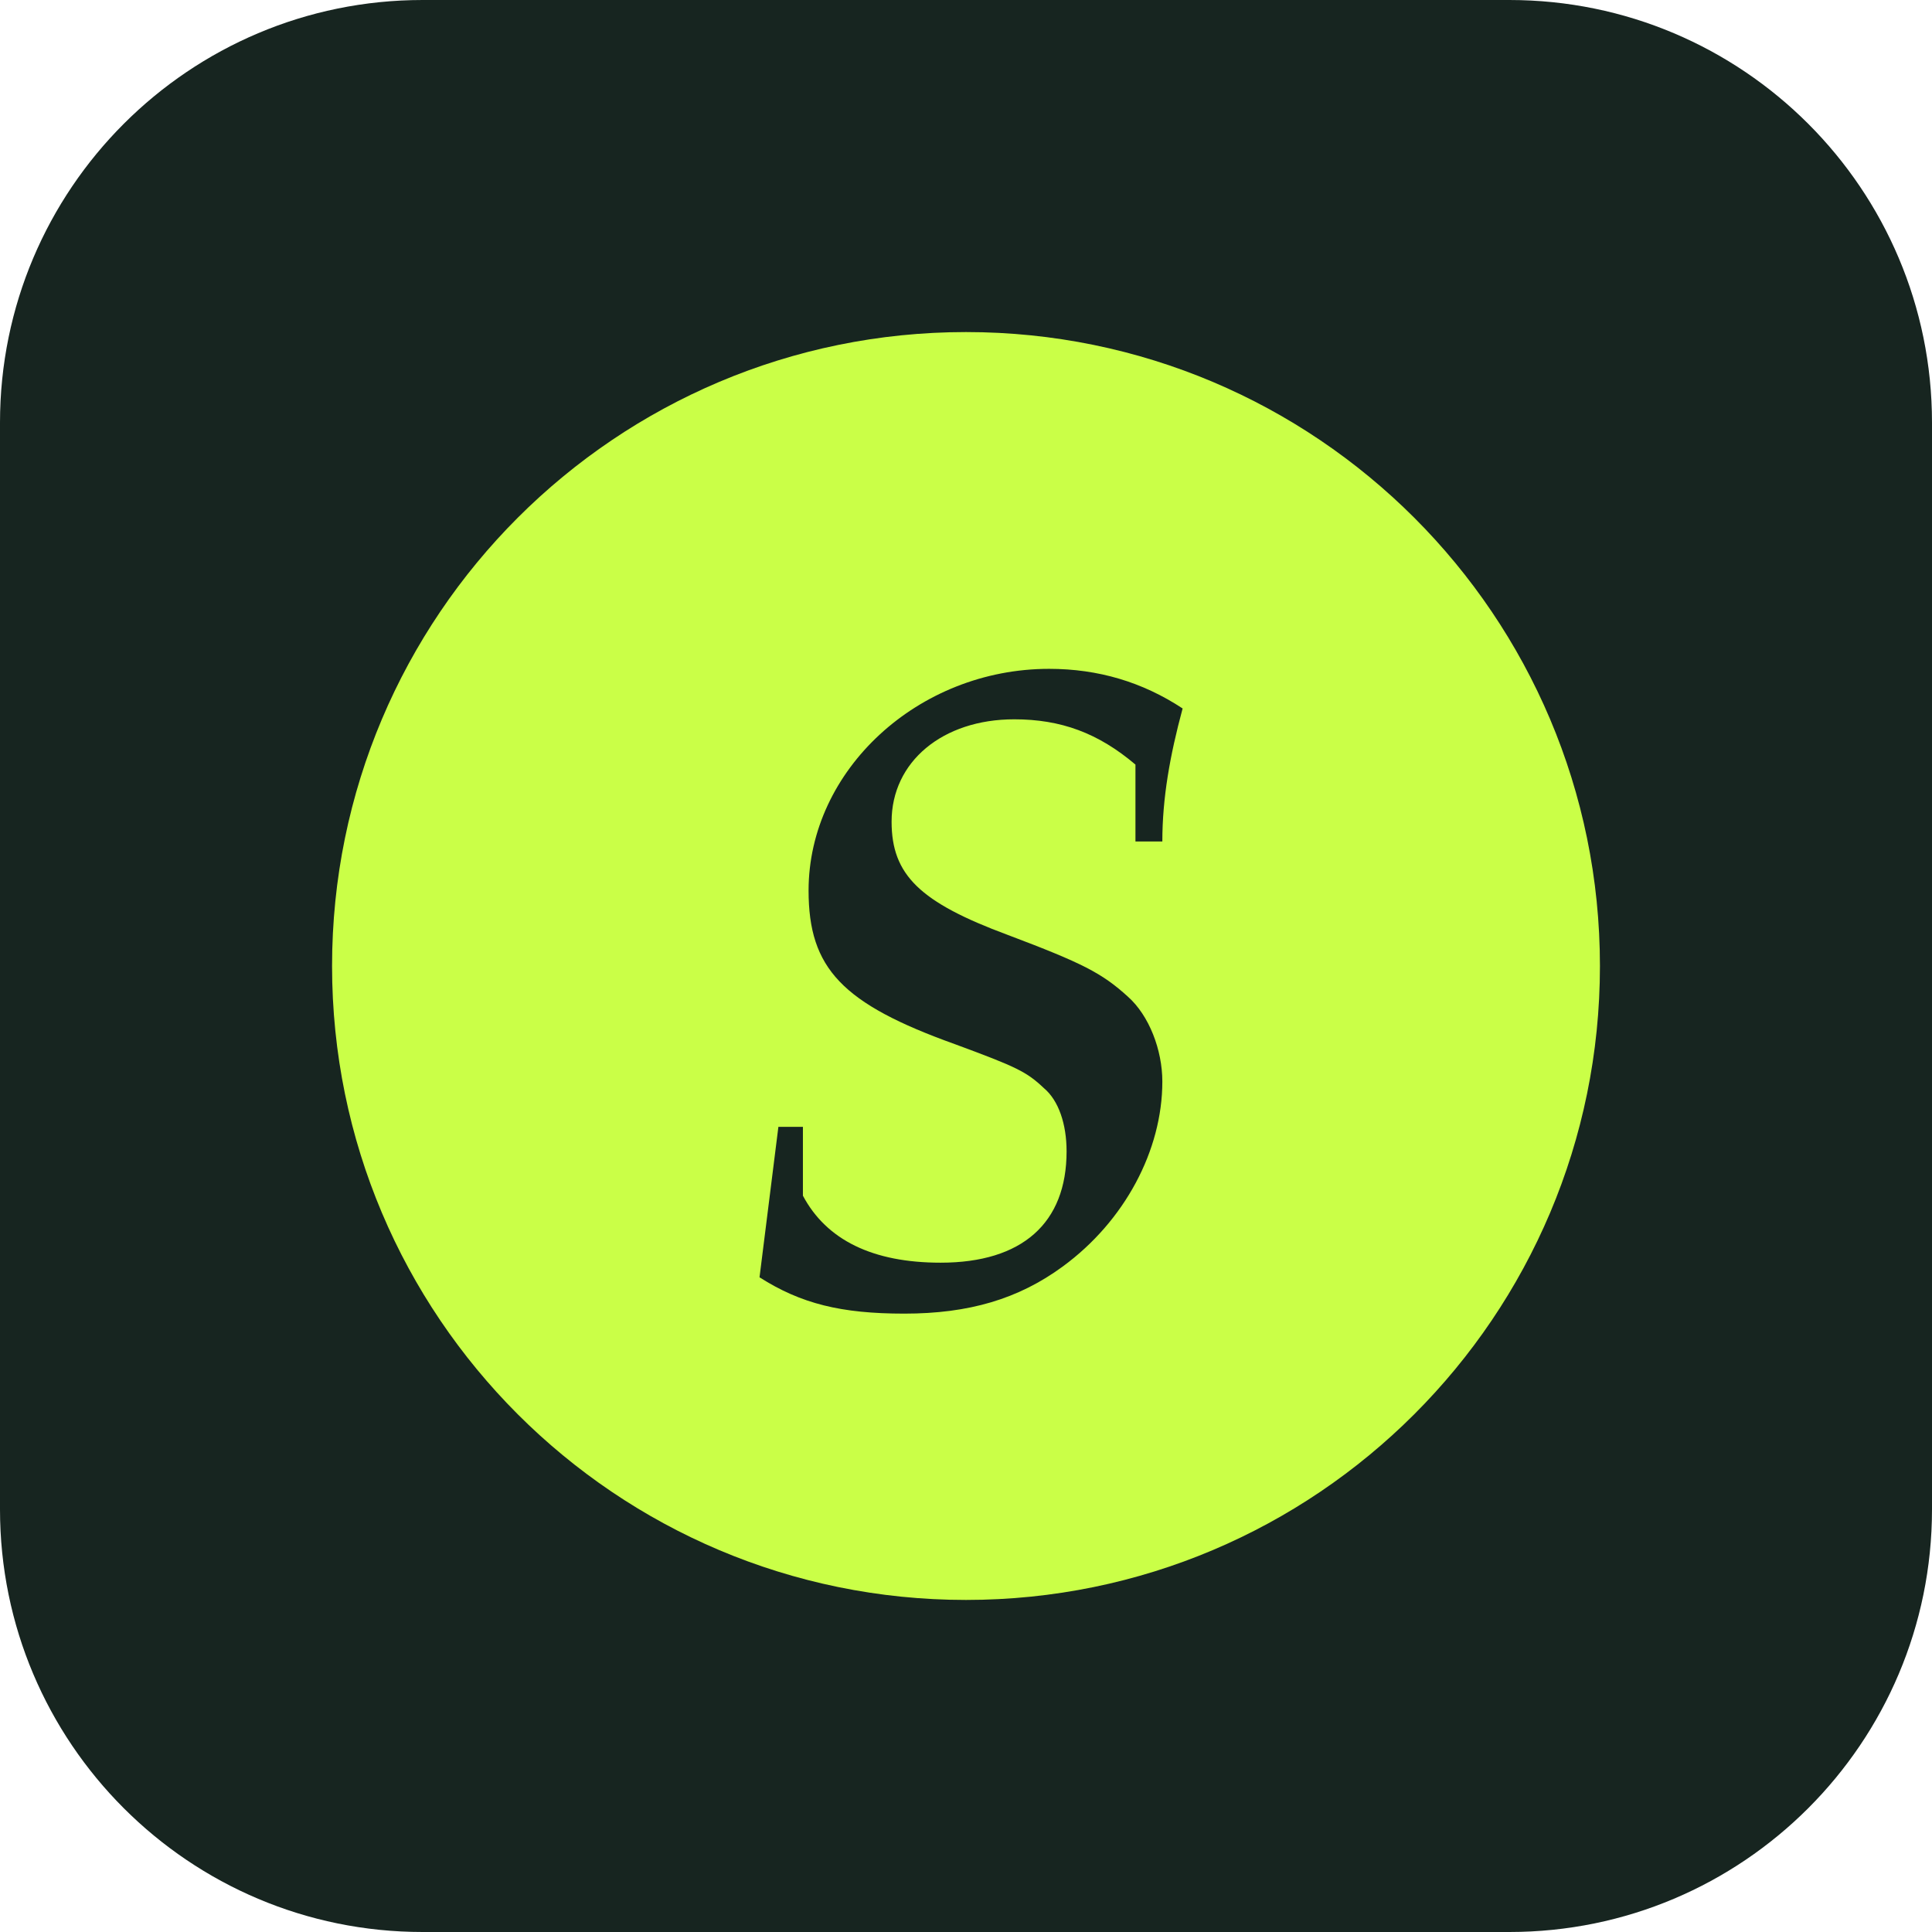
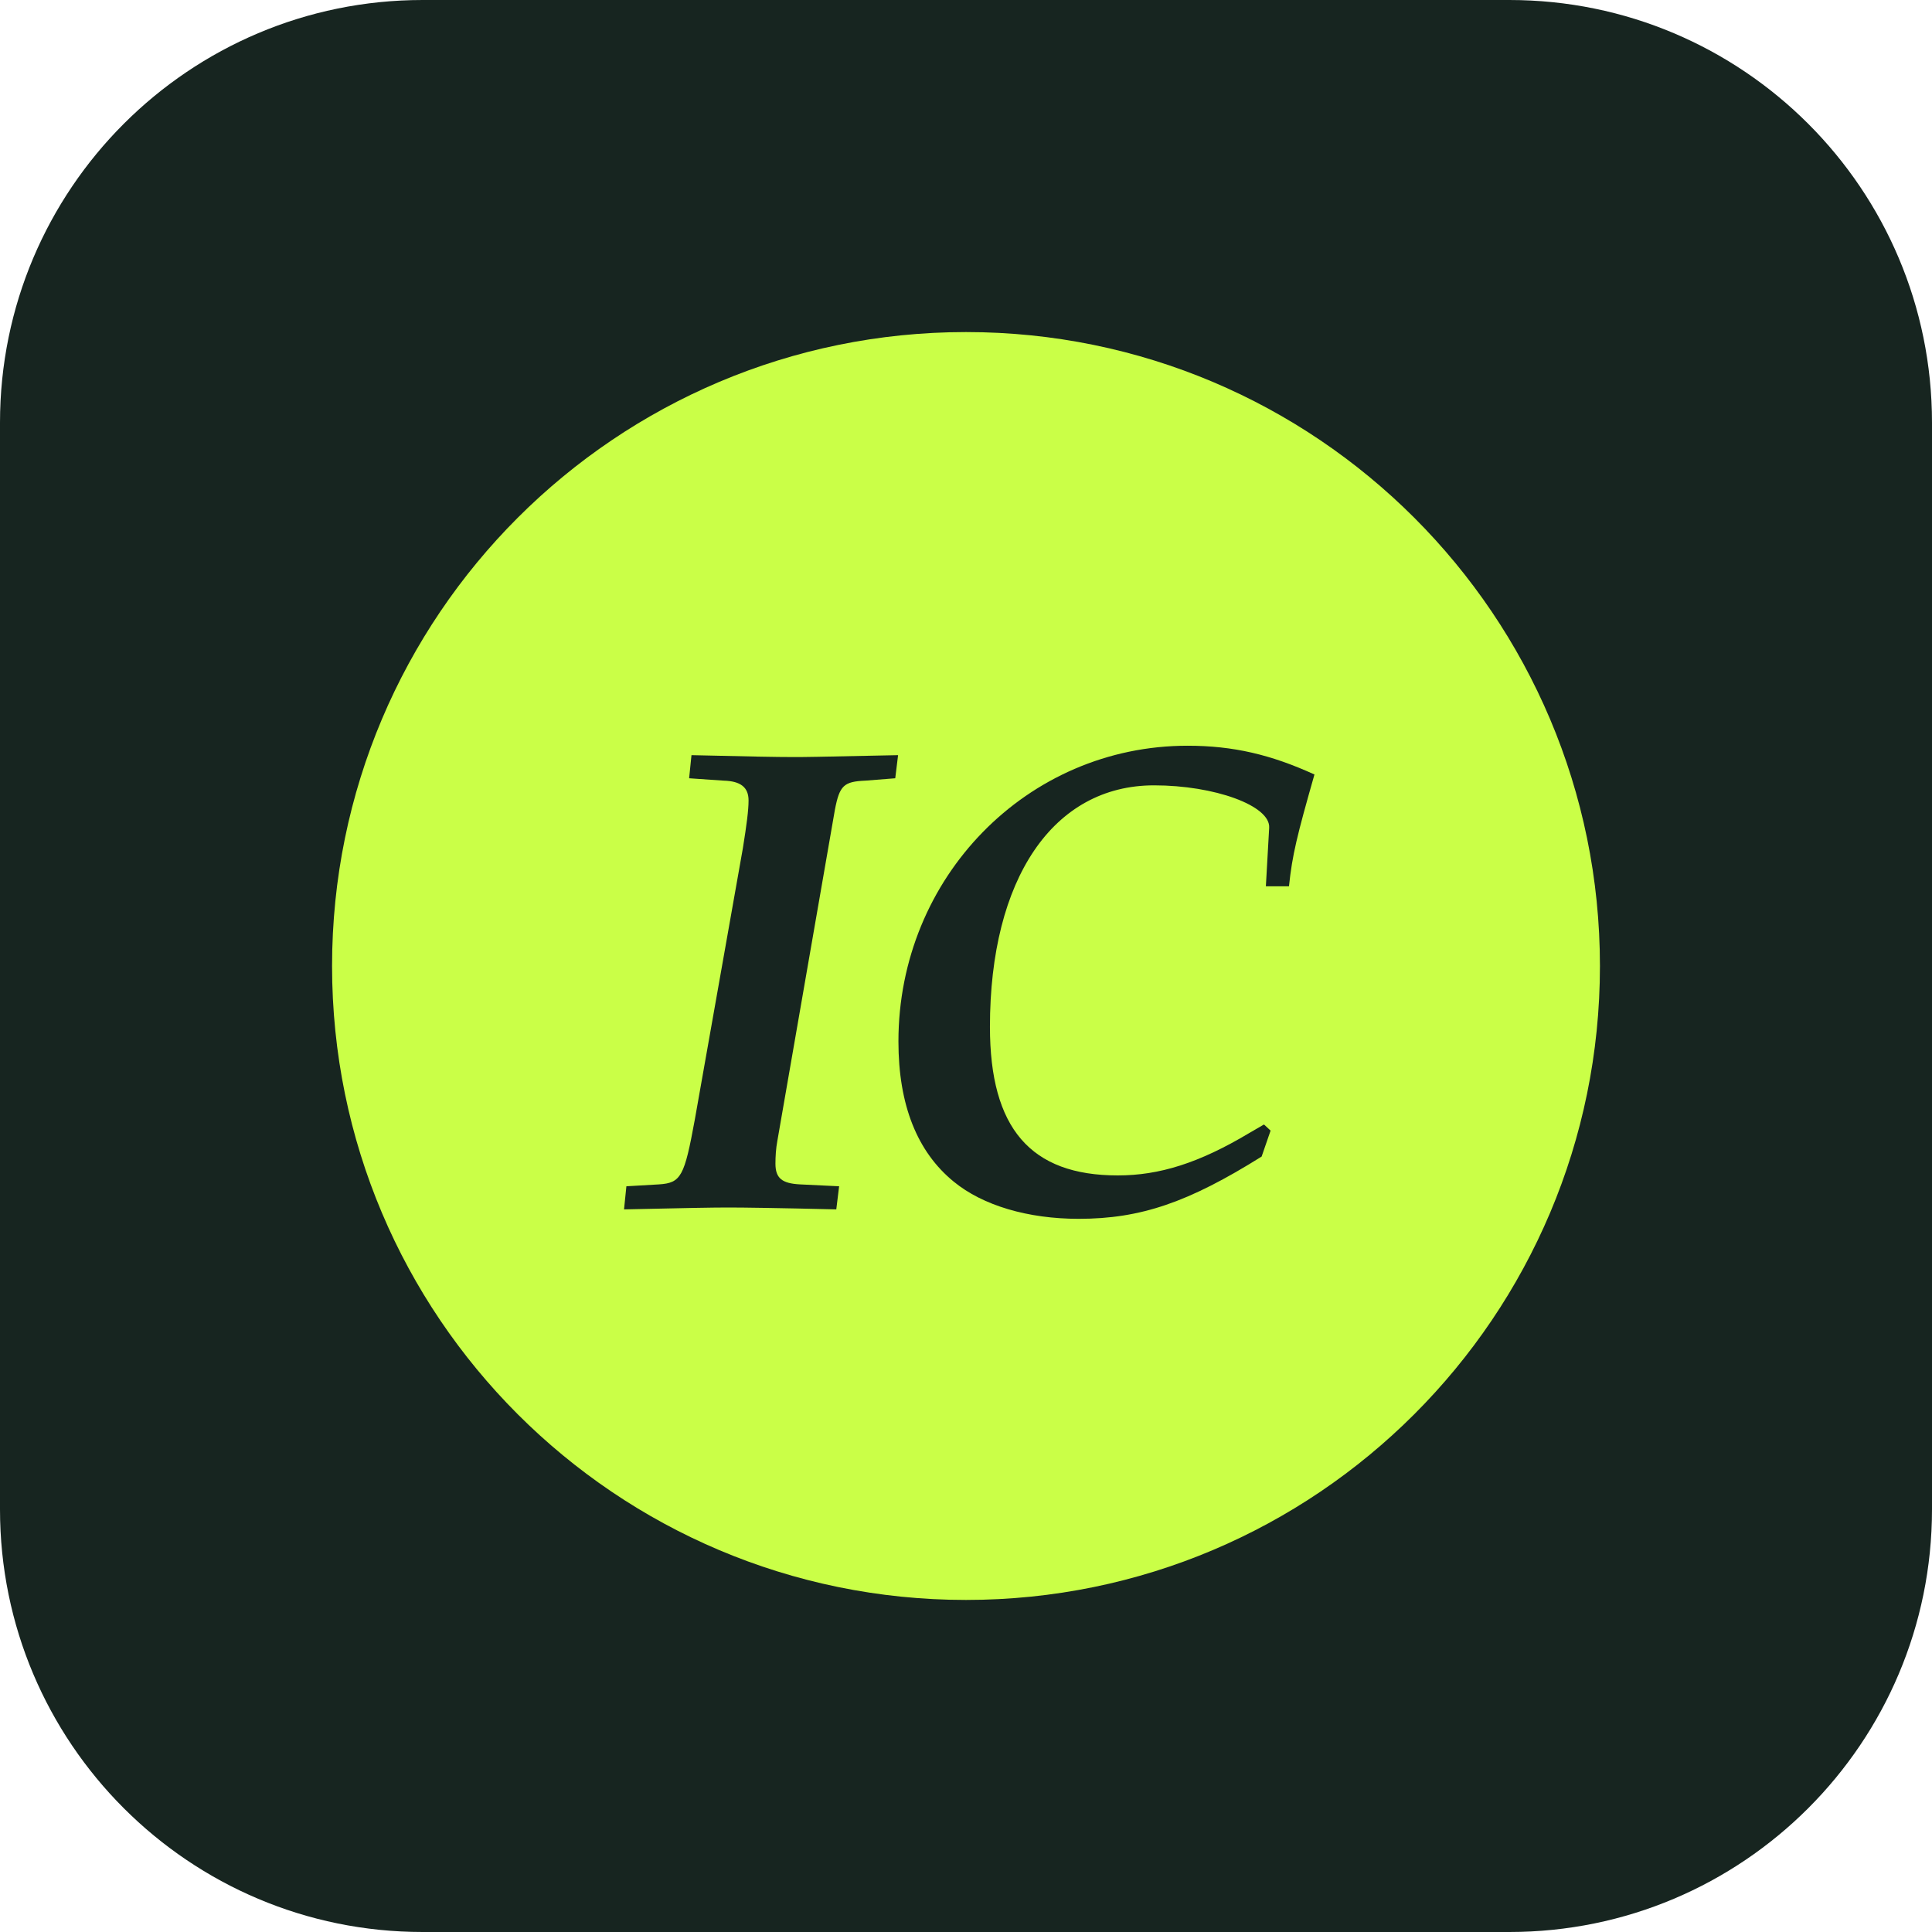
- <svg xmlns="http://www.w3.org/2000/svg" viewBox="0 0 64 64" role="img" aria-label="Signalboard">
+ <svg xmlns="http://www.w3.org/2000/svg" viewBox="0 0 64 64" role="img" aria-label="Interview Copilot Guide">
  <rect width="64" height="64" rx="14" fill="#172520" />
  <circle cx="32" cy="32" r="21" fill="#caff47" />
-   <text x="32" y="43" text-anchor="middle" font-family="Palatino, Georgia, serif" font-style="italic" font-size="30" font-weight="600" fill="#172520">S</text>
+   <text x="32" y="40" text-anchor="middle" font-family="Palatino, Georgia, serif" font-style="italic" font-size="22" font-weight="600" letter-spacing="-1" fill="#172520">IC</text>
</svg>
